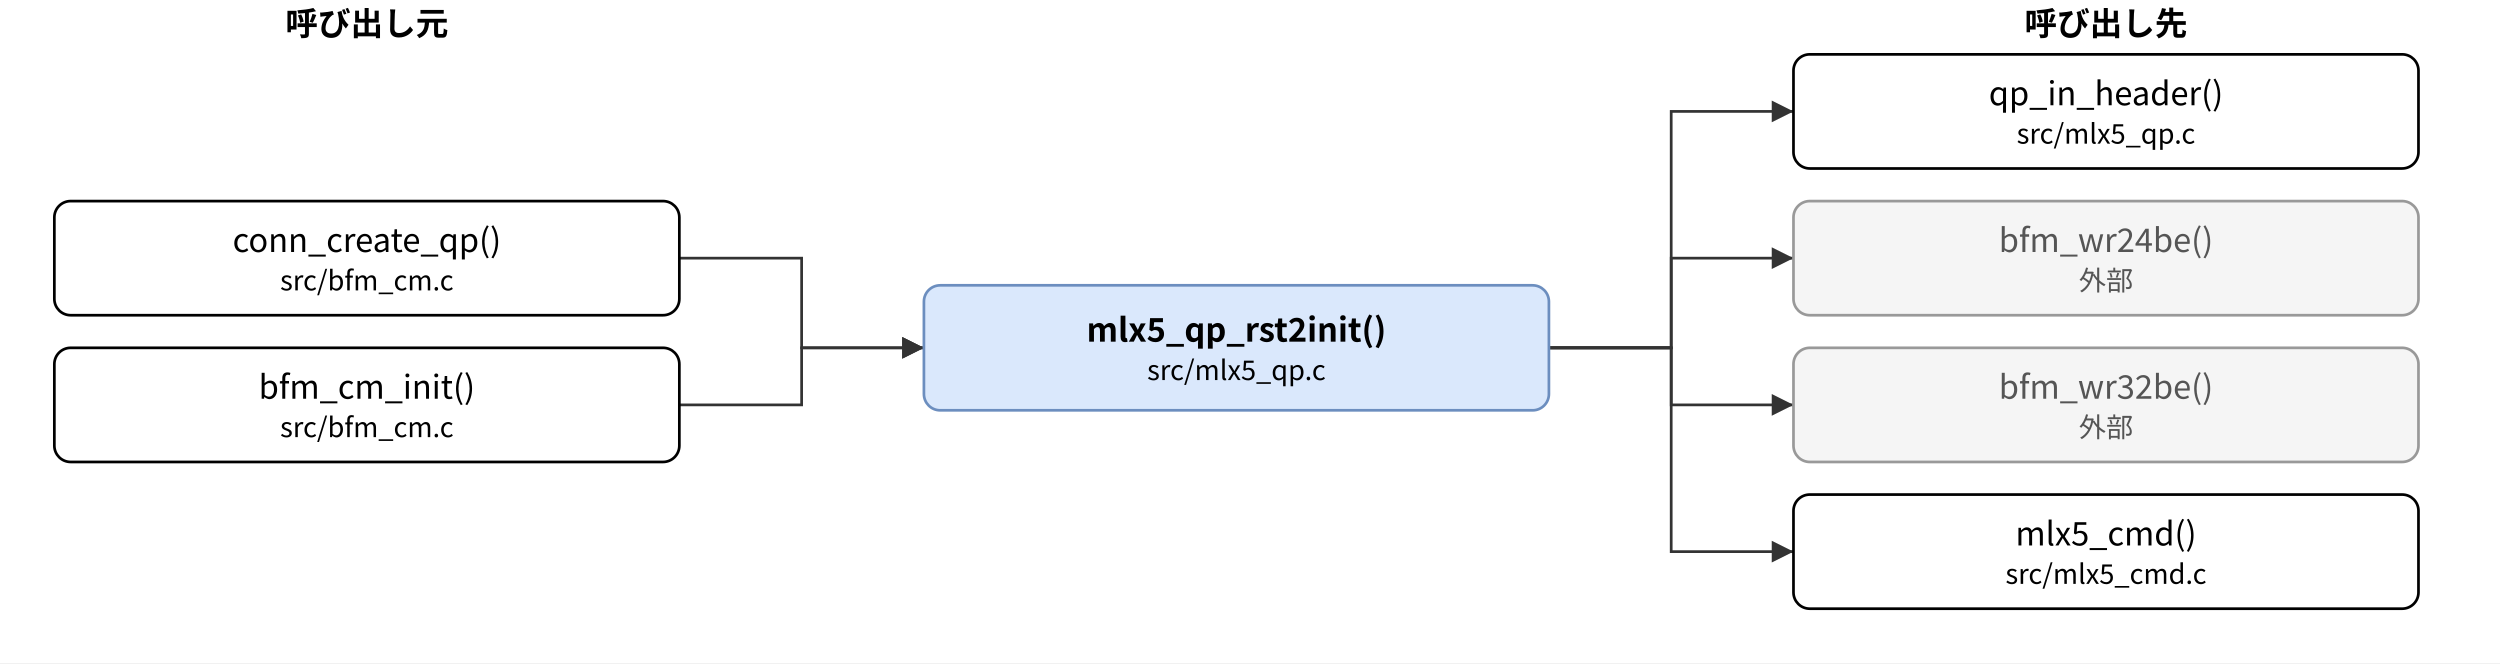
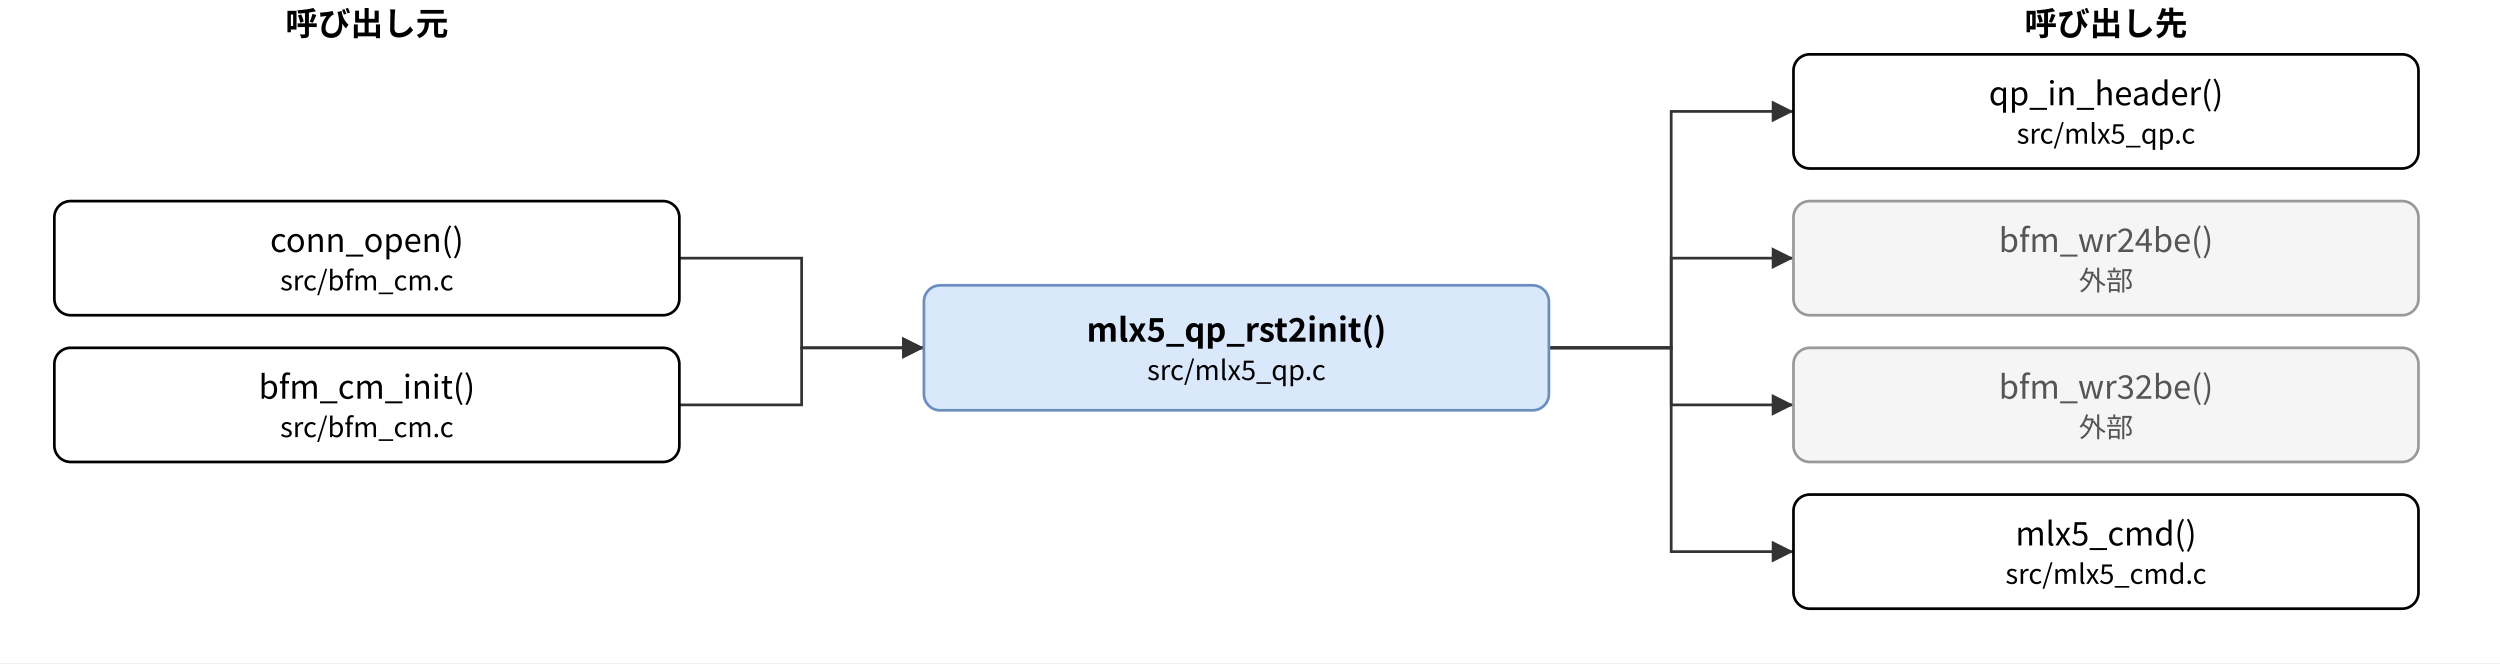
- <svg xmlns="http://www.w3.org/2000/svg" version="1.1" width="920" height="244" viewBox="0 0 920 244" font-family="Noto Sans CJK JP, Meiryo, sans-serif" content="&lt;mxfile host=&quot;bfmem-gen&quot; type=&quot;device&quot;&gt;&lt;diagram id=&quot;ef51c4692b6e5f4883bd&quot; name=&quot;mlx5_qp_rst2init 関係&quot;&gt;&lt;mxGraphModel dx=&quot;800&quot; dy=&quot;600&quot; grid=&quot;0&quot; gridSize=&quot;10&quot; guides=&quot;1&quot; tooltips=&quot;1&quot; connect=&quot;1&quot; arrows=&quot;1&quot; fold=&quot;1&quot; page=&quot;0&quot; pageScale=&quot;1&quot; math=&quot;0&quot; shadow=&quot;0&quot;&gt;&lt;root&gt;&lt;mxCell id=&quot;0&quot;/&gt;&lt;mxCell id=&quot;1&quot; parent=&quot;0&quot;/&gt;&lt;mxCell id=&quot;c&quot; value=&quot;mlx5_qp_rst2init()&amp;lt;br&amp;gt;&amp;lt;font style=&amp;quot;font-size:10px&amp;quot;&amp;gt;src/mlx5_qp.c&amp;lt;/font&amp;gt;&quot; style=&quot;rounded=1;whiteSpace=wrap;html=1;fillColor=#dae8fc;strokeColor=#6c8ebf;fontStyle=1;&quot; vertex=&quot;1&quot; parent=&quot;1&quot;&gt;&lt;mxGeometry x=&quot;340.0&quot; y=&quot;105.0&quot; width=&quot;230.0&quot; height=&quot;46.0&quot; as=&quot;geometry&quot;/&gt;&lt;/mxCell&gt;&lt;mxCell id=&quot;l0&quot; value=&quot;conn_create_qp()&amp;lt;br&amp;gt;&amp;lt;font style=&amp;quot;font-size:10px&amp;quot;&amp;gt;src/bfm_cm.c&amp;lt;/font&amp;gt;&quot; style=&quot;rounded=1;whiteSpace=wrap;html=1;&quot; vertex=&quot;1&quot; parent=&quot;1&quot;&gt;&lt;mxGeometry x=&quot;20.0&quot; y=&quot;74.0&quot; width=&quot;230.0&quot; height=&quot;42.0&quot; as=&quot;geometry&quot;/&gt;&lt;/mxCell&gt;&lt;mxCell id=&quot;l1&quot; value=&quot;bfm_cm_init()&amp;lt;br&amp;gt;&amp;lt;font style=&amp;quot;font-size:10px&amp;quot;&amp;gt;src/bfm_cm.c&amp;lt;/font&amp;gt;&quot; style=&quot;rounded=1;whiteSpace=wrap;html=1;&quot; vertex=&quot;1&quot; parent=&quot;1&quot;&gt;&lt;mxGeometry x=&quot;20.0&quot; y=&quot;128.0&quot; width=&quot;230.0&quot; height=&quot;42.0&quot; as=&quot;geometry&quot;/&gt;&lt;/mxCell&gt;&lt;mxCell id=&quot;r0&quot; value=&quot;qp_in_header()&amp;lt;br&amp;gt;&amp;lt;font style=&amp;quot;font-size:10px&amp;quot;&amp;gt;src/mlx5_qp.c&amp;lt;/font&amp;gt;&quot; style=&quot;rounded=1;whiteSpace=wrap;html=1;&quot; vertex=&quot;1&quot; parent=&quot;1&quot;&gt;&lt;mxGeometry x=&quot;660.0&quot; y=&quot;20.0&quot; width=&quot;230.0&quot; height=&quot;42.0&quot; as=&quot;geometry&quot;/&gt;&lt;/mxCell&gt;&lt;mxCell id=&quot;r1&quot; value=&quot;bfm_wr24be()&amp;lt;br&amp;gt;&amp;lt;font style=&amp;quot;font-size:10px&amp;quot;&amp;gt;外部&amp;lt;/font&amp;gt;&quot; style=&quot;rounded=1;whiteSpace=wrap;html=1;fillColor=#f5f5f5;strokeColor=#999999;fontColor=#555555;&quot; vertex=&quot;1&quot; parent=&quot;1&quot;&gt;&lt;mxGeometry x=&quot;660.0&quot; y=&quot;74.0&quot; width=&quot;230.0&quot; height=&quot;42.0&quot; as=&quot;geometry&quot;/&gt;&lt;/mxCell&gt;&lt;mxCell id=&quot;r2&quot; value=&quot;bfm_wr32be()&amp;lt;br&amp;gt;&amp;lt;font style=&amp;quot;font-size:10px&amp;quot;&amp;gt;外部&amp;lt;/font&amp;gt;&quot; style=&quot;rounded=1;whiteSpace=wrap;html=1;fillColor=#f5f5f5;strokeColor=#999999;fontColor=#555555;&quot; vertex=&quot;1&quot; parent=&quot;1&quot;&gt;&lt;mxGeometry x=&quot;660.0&quot; y=&quot;128.0&quot; width=&quot;230.0&quot; height=&quot;42.0&quot; as=&quot;geometry&quot;/&gt;&lt;/mxCell&gt;&lt;mxCell id=&quot;r3&quot; value=&quot;mlx5_cmd()&amp;lt;br&amp;gt;&amp;lt;font style=&amp;quot;font-size:10px&amp;quot;&amp;gt;src/mlx5_cmd.c&amp;lt;/font&amp;gt;&quot; style=&quot;rounded=1;whiteSpace=wrap;html=1;&quot; vertex=&quot;1&quot; parent=&quot;1&quot;&gt;&lt;mxGeometry x=&quot;660.0&quot; y=&quot;182.0&quot; width=&quot;230.0&quot; height=&quot;42.0&quot; as=&quot;geometry&quot;/&gt;&lt;/mxCell&gt;&lt;mxCell id=&quot;e0&quot; value=&quot;&quot; style=&quot;edgeStyle=none;html=1;rounded=0;endArrow=block;endFill=1;exitX=1;exitY=0.5;exitDx=0;exitDy=0;exitPerimeter=0;entryX=0;entryY=0.5;entryDx=0;entryDy=0;entryPerimeter=0;&quot; edge=&quot;1&quot; parent=&quot;1&quot; source=&quot;l0&quot; target=&quot;c&quot;&gt;&lt;mxGeometry relative=&quot;1&quot; as=&quot;geometry&quot;&gt;&lt;Array as=&quot;points&quot;&gt;&lt;mxPoint x=&quot;295.0&quot; y=&quot;95.0&quot;/&gt;&lt;mxPoint x=&quot;295.0&quot; y=&quot;128.0&quot;/&gt;&lt;/Array&gt;&lt;/mxGeometry&gt;&lt;/mxCell&gt;&lt;mxCell id=&quot;e1&quot; value=&quot;&quot; style=&quot;edgeStyle=none;html=1;rounded=0;endArrow=block;endFill=1;exitX=1;exitY=0.5;exitDx=0;exitDy=0;exitPerimeter=0;entryX=0;entryY=0.5;entryDx=0;entryDy=0;entryPerimeter=0;&quot; edge=&quot;1&quot; parent=&quot;1&quot; source=&quot;l1&quot; target=&quot;c&quot;&gt;&lt;mxGeometry relative=&quot;1&quot; as=&quot;geometry&quot;&gt;&lt;Array as=&quot;points&quot;&gt;&lt;mxPoint x=&quot;295.0&quot; y=&quot;149.0&quot;/&gt;&lt;mxPoint x=&quot;295.0&quot; y=&quot;128.0&quot;/&gt;&lt;/Array&gt;&lt;/mxGeometry&gt;&lt;/mxCell&gt;&lt;mxCell id=&quot;e2&quot; value=&quot;&quot; style=&quot;edgeStyle=none;html=1;rounded=0;endArrow=block;endFill=1;exitX=1;exitY=0.5;exitDx=0;exitDy=0;exitPerimeter=0;entryX=0;entryY=0.5;entryDx=0;entryDy=0;entryPerimeter=0;&quot; edge=&quot;1&quot; parent=&quot;1&quot; source=&quot;c&quot; target=&quot;r0&quot;&gt;&lt;mxGeometry relative=&quot;1&quot; as=&quot;geometry&quot;&gt;&lt;Array as=&quot;points&quot;&gt;&lt;mxPoint x=&quot;615.0&quot; y=&quot;128.0&quot;/&gt;&lt;mxPoint x=&quot;615.0&quot; y=&quot;41.0&quot;/&gt;&lt;/Array&gt;&lt;/mxGeometry&gt;&lt;/mxCell&gt;&lt;mxCell id=&quot;e3&quot; value=&quot;&quot; style=&quot;edgeStyle=none;html=1;rounded=0;endArrow=block;endFill=1;exitX=1;exitY=0.5;exitDx=0;exitDy=0;exitPerimeter=0;entryX=0;entryY=0.5;entryDx=0;entryDy=0;entryPerimeter=0;&quot; edge=&quot;1&quot; parent=&quot;1&quot; source=&quot;c&quot; target=&quot;r1&quot;&gt;&lt;mxGeometry relative=&quot;1&quot; as=&quot;geometry&quot;&gt;&lt;Array as=&quot;points&quot;&gt;&lt;mxPoint x=&quot;615.0&quot; y=&quot;128.0&quot;/&gt;&lt;mxPoint x=&quot;615.0&quot; y=&quot;95.0&quot;/&gt;&lt;/Array&gt;&lt;/mxGeometry&gt;&lt;/mxCell&gt;&lt;mxCell id=&quot;e4&quot; value=&quot;&quot; style=&quot;edgeStyle=none;html=1;rounded=0;endArrow=block;endFill=1;exitX=1;exitY=0.5;exitDx=0;exitDy=0;exitPerimeter=0;entryX=0;entryY=0.5;entryDx=0;entryDy=0;entryPerimeter=0;&quot; edge=&quot;1&quot; parent=&quot;1&quot; source=&quot;c&quot; target=&quot;r2&quot;&gt;&lt;mxGeometry relative=&quot;1&quot; as=&quot;geometry&quot;&gt;&lt;Array as=&quot;points&quot;&gt;&lt;mxPoint x=&quot;615.0&quot; y=&quot;128.0&quot;/&gt;&lt;mxPoint x=&quot;615.0&quot; y=&quot;149.0&quot;/&gt;&lt;/Array&gt;&lt;/mxGeometry&gt;&lt;/mxCell&gt;&lt;mxCell id=&quot;e5&quot; value=&quot;&quot; style=&quot;edgeStyle=none;html=1;rounded=0;endArrow=block;endFill=1;exitX=1;exitY=0.5;exitDx=0;exitDy=0;exitPerimeter=0;entryX=0;entryY=0.5;entryDx=0;entryDy=0;entryPerimeter=0;&quot; edge=&quot;1&quot; parent=&quot;1&quot; source=&quot;c&quot; target=&quot;r3&quot;&gt;&lt;mxGeometry relative=&quot;1&quot; as=&quot;geometry&quot;&gt;&lt;Array as=&quot;points&quot;&gt;&lt;mxPoint x=&quot;615.0&quot; y=&quot;128.0&quot;/&gt;&lt;mxPoint x=&quot;615.0&quot; y=&quot;203.0&quot;/&gt;&lt;/Array&gt;&lt;/mxGeometry&gt;&lt;/mxCell&gt;&lt;mxCell id=&quot;h0&quot; value=&quot;呼び出し元&quot; style=&quot;text;html=1;align=center;fontStyle=1;&quot; vertex=&quot;1&quot; parent=&quot;1&quot;&gt;&lt;mxGeometry x=&quot;55.0&quot; y=&quot;0&quot; width=&quot;160&quot; height=&quot;18&quot; as=&quot;geometry&quot;/&gt;&lt;/mxCell&gt;&lt;mxCell id=&quot;h1&quot; value=&quot;呼び出し先&quot; style=&quot;text;html=1;align=center;fontStyle=1;&quot; vertex=&quot;1&quot; parent=&quot;1&quot;&gt;&lt;mxGeometry x=&quot;695.0&quot; y=&quot;0&quot; width=&quot;160&quot; height=&quot;18&quot; as=&quot;geometry&quot;/&gt;&lt;/mxCell&gt;&lt;/root&gt;&lt;/mxGraphModel&gt;&lt;/diagram&gt;&lt;/mxfile&gt;">
+ <svg xmlns="http://www.w3.org/2000/svg" version="1.1" width="920" height="244" viewBox="0 0 920 244" font-family="Noto Sans CJK JP, Meiryo, sans-serif" content="&lt;mxfile host=&quot;bfmem-gen&quot; type=&quot;device&quot;&gt;&lt;diagram id=&quot;ef51c4692b6e5f4883bd&quot; name=&quot;mlx5_qp_rst2init 関係&quot;&gt;&lt;mxGraphModel dx=&quot;800&quot; dy=&quot;600&quot; grid=&quot;0&quot; gridSize=&quot;10&quot; guides=&quot;1&quot; tooltips=&quot;1&quot; connect=&quot;1&quot; arrows=&quot;1&quot; fold=&quot;1&quot; page=&quot;0&quot; pageScale=&quot;1&quot; math=&quot;0&quot; shadow=&quot;0&quot;&gt;&lt;root&gt;&lt;mxCell id=&quot;0&quot;/&gt;&lt;mxCell id=&quot;1&quot; parent=&quot;0&quot;/&gt;&lt;mxCell id=&quot;c&quot; value=&quot;mlx5_qp_rst2init()&amp;lt;br&amp;gt;&amp;lt;font style=&amp;quot;font-size:10px&amp;quot;&amp;gt;src/mlx5_qp.c&amp;lt;/font&amp;gt;&quot; style=&quot;rounded=1;whiteSpace=wrap;html=1;fillColor=#dae8fc;strokeColor=#6c8ebf;fontStyle=1;&quot; vertex=&quot;1&quot; parent=&quot;1&quot;&gt;&lt;mxGeometry x=&quot;340.0&quot; y=&quot;105.0&quot; width=&quot;230.0&quot; height=&quot;46.0&quot; as=&quot;geometry&quot;/&gt;&lt;/mxCell&gt;&lt;mxCell id=&quot;l0&quot; value=&quot;conn_open()&amp;lt;br&amp;gt;&amp;lt;font style=&amp;quot;font-size:10px&amp;quot;&amp;gt;src/bfm_cm.c&amp;lt;/font&amp;gt;&quot; style=&quot;rounded=1;whiteSpace=wrap;html=1;&quot; vertex=&quot;1&quot; parent=&quot;1&quot;&gt;&lt;mxGeometry x=&quot;20.0&quot; y=&quot;74.0&quot; width=&quot;230.0&quot; height=&quot;42.0&quot; as=&quot;geometry&quot;/&gt;&lt;/mxCell&gt;&lt;mxCell id=&quot;l1&quot; value=&quot;bfm_cm_init()&amp;lt;br&amp;gt;&amp;lt;font style=&amp;quot;font-size:10px&amp;quot;&amp;gt;src/bfm_cm.c&amp;lt;/font&amp;gt;&quot; style=&quot;rounded=1;whiteSpace=wrap;html=1;&quot; vertex=&quot;1&quot; parent=&quot;1&quot;&gt;&lt;mxGeometry x=&quot;20.0&quot; y=&quot;128.0&quot; width=&quot;230.0&quot; height=&quot;42.0&quot; as=&quot;geometry&quot;/&gt;&lt;/mxCell&gt;&lt;mxCell id=&quot;r0&quot; value=&quot;qp_in_header()&amp;lt;br&amp;gt;&amp;lt;font style=&amp;quot;font-size:10px&amp;quot;&amp;gt;src/mlx5_qp.c&amp;lt;/font&amp;gt;&quot; style=&quot;rounded=1;whiteSpace=wrap;html=1;&quot; vertex=&quot;1&quot; parent=&quot;1&quot;&gt;&lt;mxGeometry x=&quot;660.0&quot; y=&quot;20.0&quot; width=&quot;230.0&quot; height=&quot;42.0&quot; as=&quot;geometry&quot;/&gt;&lt;/mxCell&gt;&lt;mxCell id=&quot;r1&quot; value=&quot;bfm_wr24be()&amp;lt;br&amp;gt;&amp;lt;font style=&amp;quot;font-size:10px&amp;quot;&amp;gt;外部&amp;lt;/font&amp;gt;&quot; style=&quot;rounded=1;whiteSpace=wrap;html=1;fillColor=#f5f5f5;strokeColor=#999999;fontColor=#555555;&quot; vertex=&quot;1&quot; parent=&quot;1&quot;&gt;&lt;mxGeometry x=&quot;660.0&quot; y=&quot;74.0&quot; width=&quot;230.0&quot; height=&quot;42.0&quot; as=&quot;geometry&quot;/&gt;&lt;/mxCell&gt;&lt;mxCell id=&quot;r2&quot; value=&quot;bfm_wr32be()&amp;lt;br&amp;gt;&amp;lt;font style=&amp;quot;font-size:10px&amp;quot;&amp;gt;外部&amp;lt;/font&amp;gt;&quot; style=&quot;rounded=1;whiteSpace=wrap;html=1;fillColor=#f5f5f5;strokeColor=#999999;fontColor=#555555;&quot; vertex=&quot;1&quot; parent=&quot;1&quot;&gt;&lt;mxGeometry x=&quot;660.0&quot; y=&quot;128.0&quot; width=&quot;230.0&quot; height=&quot;42.0&quot; as=&quot;geometry&quot;/&gt;&lt;/mxCell&gt;&lt;mxCell id=&quot;r3&quot; value=&quot;mlx5_cmd()&amp;lt;br&amp;gt;&amp;lt;font style=&amp;quot;font-size:10px&amp;quot;&amp;gt;src/mlx5_cmd.c&amp;lt;/font&amp;gt;&quot; style=&quot;rounded=1;whiteSpace=wrap;html=1;&quot; vertex=&quot;1&quot; parent=&quot;1&quot;&gt;&lt;mxGeometry x=&quot;660.0&quot; y=&quot;182.0&quot; width=&quot;230.0&quot; height=&quot;42.0&quot; as=&quot;geometry&quot;/&gt;&lt;/mxCell&gt;&lt;mxCell id=&quot;e0&quot; value=&quot;&quot; style=&quot;edgeStyle=none;html=1;rounded=0;endArrow=block;endFill=1;exitX=1;exitY=0.5;exitDx=0;exitDy=0;exitPerimeter=0;entryX=0;entryY=0.5;entryDx=0;entryDy=0;entryPerimeter=0;&quot; edge=&quot;1&quot; parent=&quot;1&quot; source=&quot;l0&quot; target=&quot;c&quot;&gt;&lt;mxGeometry relative=&quot;1&quot; as=&quot;geometry&quot;&gt;&lt;Array as=&quot;points&quot;&gt;&lt;mxPoint x=&quot;295.0&quot; y=&quot;95.0&quot;/&gt;&lt;mxPoint x=&quot;295.0&quot; y=&quot;128.0&quot;/&gt;&lt;/Array&gt;&lt;/mxGeometry&gt;&lt;/mxCell&gt;&lt;mxCell id=&quot;e1&quot; value=&quot;&quot; style=&quot;edgeStyle=none;html=1;rounded=0;endArrow=block;endFill=1;exitX=1;exitY=0.5;exitDx=0;exitDy=0;exitPerimeter=0;entryX=0;entryY=0.5;entryDx=0;entryDy=0;entryPerimeter=0;&quot; edge=&quot;1&quot; parent=&quot;1&quot; source=&quot;l1&quot; target=&quot;c&quot;&gt;&lt;mxGeometry relative=&quot;1&quot; as=&quot;geometry&quot;&gt;&lt;Array as=&quot;points&quot;&gt;&lt;mxPoint x=&quot;295.0&quot; y=&quot;149.0&quot;/&gt;&lt;mxPoint x=&quot;295.0&quot; y=&quot;128.0&quot;/&gt;&lt;/Array&gt;&lt;/mxGeometry&gt;&lt;/mxCell&gt;&lt;mxCell id=&quot;e2&quot; value=&quot;&quot; style=&quot;edgeStyle=none;html=1;rounded=0;endArrow=block;endFill=1;exitX=1;exitY=0.5;exitDx=0;exitDy=0;exitPerimeter=0;entryX=0;entryY=0.5;entryDx=0;entryDy=0;entryPerimeter=0;&quot; edge=&quot;1&quot; parent=&quot;1&quot; source=&quot;c&quot; target=&quot;r0&quot;&gt;&lt;mxGeometry relative=&quot;1&quot; as=&quot;geometry&quot;&gt;&lt;Array as=&quot;points&quot;&gt;&lt;mxPoint x=&quot;615.0&quot; y=&quot;128.0&quot;/&gt;&lt;mxPoint x=&quot;615.0&quot; y=&quot;41.0&quot;/&gt;&lt;/Array&gt;&lt;/mxGeometry&gt;&lt;/mxCell&gt;&lt;mxCell id=&quot;e3&quot; value=&quot;&quot; style=&quot;edgeStyle=none;html=1;rounded=0;endArrow=block;endFill=1;exitX=1;exitY=0.5;exitDx=0;exitDy=0;exitPerimeter=0;entryX=0;entryY=0.5;entryDx=0;entryDy=0;entryPerimeter=0;&quot; edge=&quot;1&quot; parent=&quot;1&quot; source=&quot;c&quot; target=&quot;r1&quot;&gt;&lt;mxGeometry relative=&quot;1&quot; as=&quot;geometry&quot;&gt;&lt;Array as=&quot;points&quot;&gt;&lt;mxPoint x=&quot;615.0&quot; y=&quot;128.0&quot;/&gt;&lt;mxPoint x=&quot;615.0&quot; y=&quot;95.0&quot;/&gt;&lt;/Array&gt;&lt;/mxGeometry&gt;&lt;/mxCell&gt;&lt;mxCell id=&quot;e4&quot; value=&quot;&quot; style=&quot;edgeStyle=none;html=1;rounded=0;endArrow=block;endFill=1;exitX=1;exitY=0.5;exitDx=0;exitDy=0;exitPerimeter=0;entryX=0;entryY=0.5;entryDx=0;entryDy=0;entryPerimeter=0;&quot; edge=&quot;1&quot; parent=&quot;1&quot; source=&quot;c&quot; target=&quot;r2&quot;&gt;&lt;mxGeometry relative=&quot;1&quot; as=&quot;geometry&quot;&gt;&lt;Array as=&quot;points&quot;&gt;&lt;mxPoint x=&quot;615.0&quot; y=&quot;128.0&quot;/&gt;&lt;mxPoint x=&quot;615.0&quot; y=&quot;149.0&quot;/&gt;&lt;/Array&gt;&lt;/mxGeometry&gt;&lt;/mxCell&gt;&lt;mxCell id=&quot;e5&quot; value=&quot;&quot; style=&quot;edgeStyle=none;html=1;rounded=0;endArrow=block;endFill=1;exitX=1;exitY=0.5;exitDx=0;exitDy=0;exitPerimeter=0;entryX=0;entryY=0.5;entryDx=0;entryDy=0;entryPerimeter=0;&quot; edge=&quot;1&quot; parent=&quot;1&quot; source=&quot;c&quot; target=&quot;r3&quot;&gt;&lt;mxGeometry relative=&quot;1&quot; as=&quot;geometry&quot;&gt;&lt;Array as=&quot;points&quot;&gt;&lt;mxPoint x=&quot;615.0&quot; y=&quot;128.0&quot;/&gt;&lt;mxPoint x=&quot;615.0&quot; y=&quot;203.0&quot;/&gt;&lt;/Array&gt;&lt;/mxGeometry&gt;&lt;/mxCell&gt;&lt;mxCell id=&quot;h0&quot; value=&quot;呼び出し元&quot; style=&quot;text;html=1;align=center;fontStyle=1;&quot; vertex=&quot;1&quot; parent=&quot;1&quot;&gt;&lt;mxGeometry x=&quot;55.0&quot; y=&quot;0&quot; width=&quot;160&quot; height=&quot;18&quot; as=&quot;geometry&quot;/&gt;&lt;/mxCell&gt;&lt;mxCell id=&quot;h1&quot; value=&quot;呼び出し先&quot; style=&quot;text;html=1;align=center;fontStyle=1;&quot; vertex=&quot;1&quot; parent=&quot;1&quot;&gt;&lt;mxGeometry x=&quot;695.0&quot; y=&quot;0&quot; width=&quot;160&quot; height=&quot;18&quot; as=&quot;geometry&quot;/&gt;&lt;/mxCell&gt;&lt;/root&gt;&lt;/mxGraphModel&gt;&lt;/diagram&gt;&lt;/mxfile&gt;">
  <defs>
    <marker id="a" viewBox="0 0 10 10" refX="10" refY="5" markerWidth="8" markerHeight="8" orient="auto-start-reverse">
      <path d="M0,0 L10,5 L0,10 z" fill="#333333" />
    </marker>
  </defs>
  <rect x="0" y="0" width="920" height="244" fill="#ffffff" />
  <text x="135.0" y="13" font-size="12" font-weight="bold" text-anchor="middle">呼び出し元</text>
  <text x="775.0" y="13" font-size="12" font-weight="bold" text-anchor="middle">呼び出し先</text>
  <polyline points="250.0,95.0 295.0,95.0 295.0,128.0 340.0,128.0" fill="none" stroke="#333333" marker-end="url(#a)" />
  <polyline points="250.0,149.0 295.0,149.0 295.0,128.0 340.0,128.0" fill="none" stroke="#333333" marker-end="url(#a)" />
  <polyline points="570.0,128.0 615.0,128.0 615.0,41.0 660.0,41.0" fill="none" stroke="#333333" marker-end="url(#a)" />
  <polyline points="570.0,128.0 615.0,128.0 615.0,95.0 660.0,95.0" fill="none" stroke="#333333" marker-end="url(#a)" />
  <polyline points="570.0,128.0 615.0,128.0 615.0,149.0 660.0,149.0" fill="none" stroke="#333333" marker-end="url(#a)" />
  <polyline points="570.0,128.0 615.0,128.0 615.0,203.0 660.0,203.0" fill="none" stroke="#333333" marker-end="url(#a)" />
  <rect x="340.0" y="105.0" width="230.0" height="46.0" rx="6" fill="#dae8fc" stroke="#6c8ebf" />
  <text x="455.0" y="120.5" font-size="12" text-anchor="middle" dominant-baseline="central" fill="#000000" font-weight="bold">mlx5_qp_rst2init()</text>
  <text x="455.0" y="135.5" font-size="10" text-anchor="middle" dominant-baseline="central" fill="#000000">src/mlx5_qp.c</text>
  <rect x="20.0" y="74.0" width="230.0" height="42.0" rx="6" fill="#ffffff" stroke="#000000" />
-   <text x="135.0" y="87.5" font-size="12" text-anchor="middle" dominant-baseline="central" fill="#000000">conn_create_qp()</text>
+   <text x="135.0" y="87.5" font-size="12" text-anchor="middle" dominant-baseline="central" fill="#000000">conn_open()</text>
  <text x="135.0" y="102.5" font-size="10" text-anchor="middle" dominant-baseline="central" fill="#000000">src/bfm_cm.c</text>
  <rect x="20.0" y="128.0" width="230.0" height="42.0" rx="6" fill="#ffffff" stroke="#000000" />
  <text x="135.0" y="141.5" font-size="12" text-anchor="middle" dominant-baseline="central" fill="#000000">bfm_cm_init()</text>
  <text x="135.0" y="156.5" font-size="10" text-anchor="middle" dominant-baseline="central" fill="#000000">src/bfm_cm.c</text>
  <rect x="660.0" y="20.0" width="230.0" height="42.0" rx="6" fill="#ffffff" stroke="#000000" />
  <text x="775.0" y="33.5" font-size="12" text-anchor="middle" dominant-baseline="central" fill="#000000">qp_in_header()</text>
  <text x="775.0" y="48.5" font-size="10" text-anchor="middle" dominant-baseline="central" fill="#000000">src/mlx5_qp.c</text>
  <rect x="660.0" y="74.0" width="230.0" height="42.0" rx="6" fill="#f5f5f5" stroke="#999999" />
  <text x="775.0" y="87.5" font-size="12" text-anchor="middle" dominant-baseline="central" fill="#555555">bfm_wr24be()</text>
  <text x="775.0" y="102.5" font-size="10" text-anchor="middle" dominant-baseline="central" fill="#555555">外部</text>
  <rect x="660.0" y="128.0" width="230.0" height="42.0" rx="6" fill="#f5f5f5" stroke="#999999" />
  <text x="775.0" y="141.5" font-size="12" text-anchor="middle" dominant-baseline="central" fill="#555555">bfm_wr32be()</text>
  <text x="775.0" y="156.5" font-size="10" text-anchor="middle" dominant-baseline="central" fill="#555555">外部</text>
  <rect x="660.0" y="182.0" width="230.0" height="42.0" rx="6" fill="#ffffff" stroke="#000000" />
  <text x="775.0" y="195.5" font-size="12" text-anchor="middle" dominant-baseline="central" fill="#000000">mlx5_cmd()</text>
  <text x="775.0" y="210.5" font-size="10" text-anchor="middle" dominant-baseline="central" fill="#000000">src/mlx5_cmd.c</text>
</svg>
